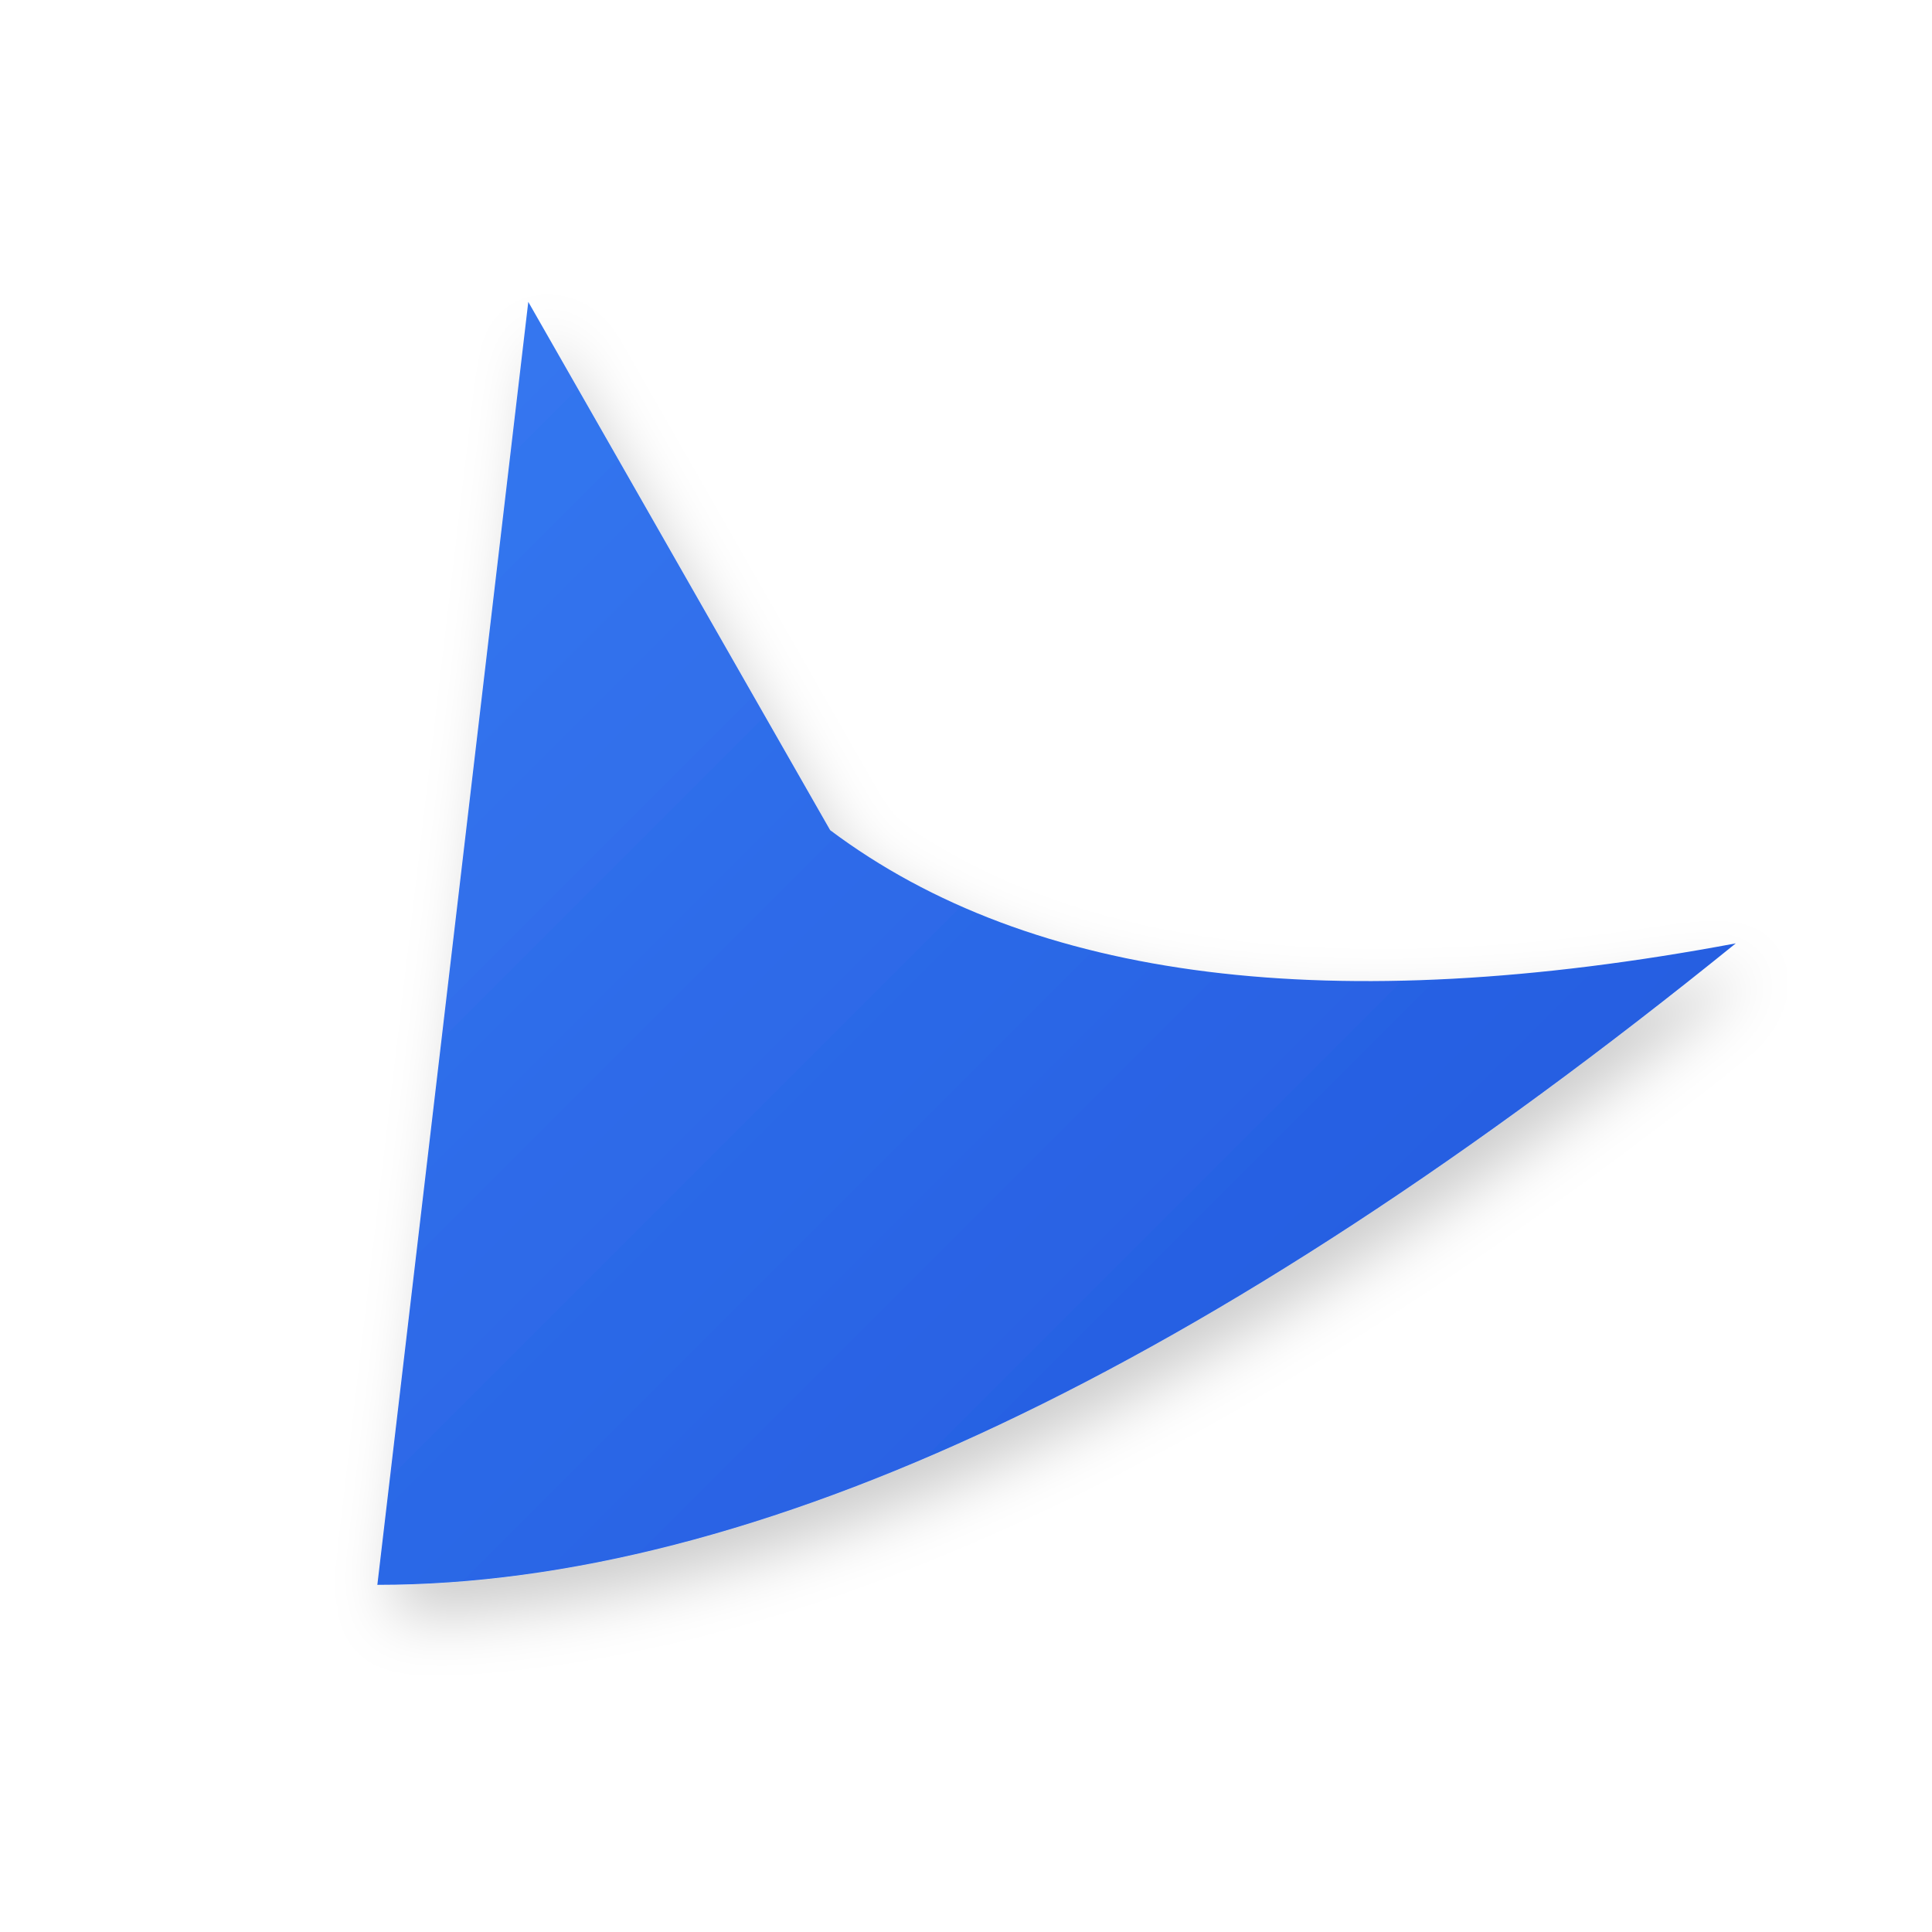
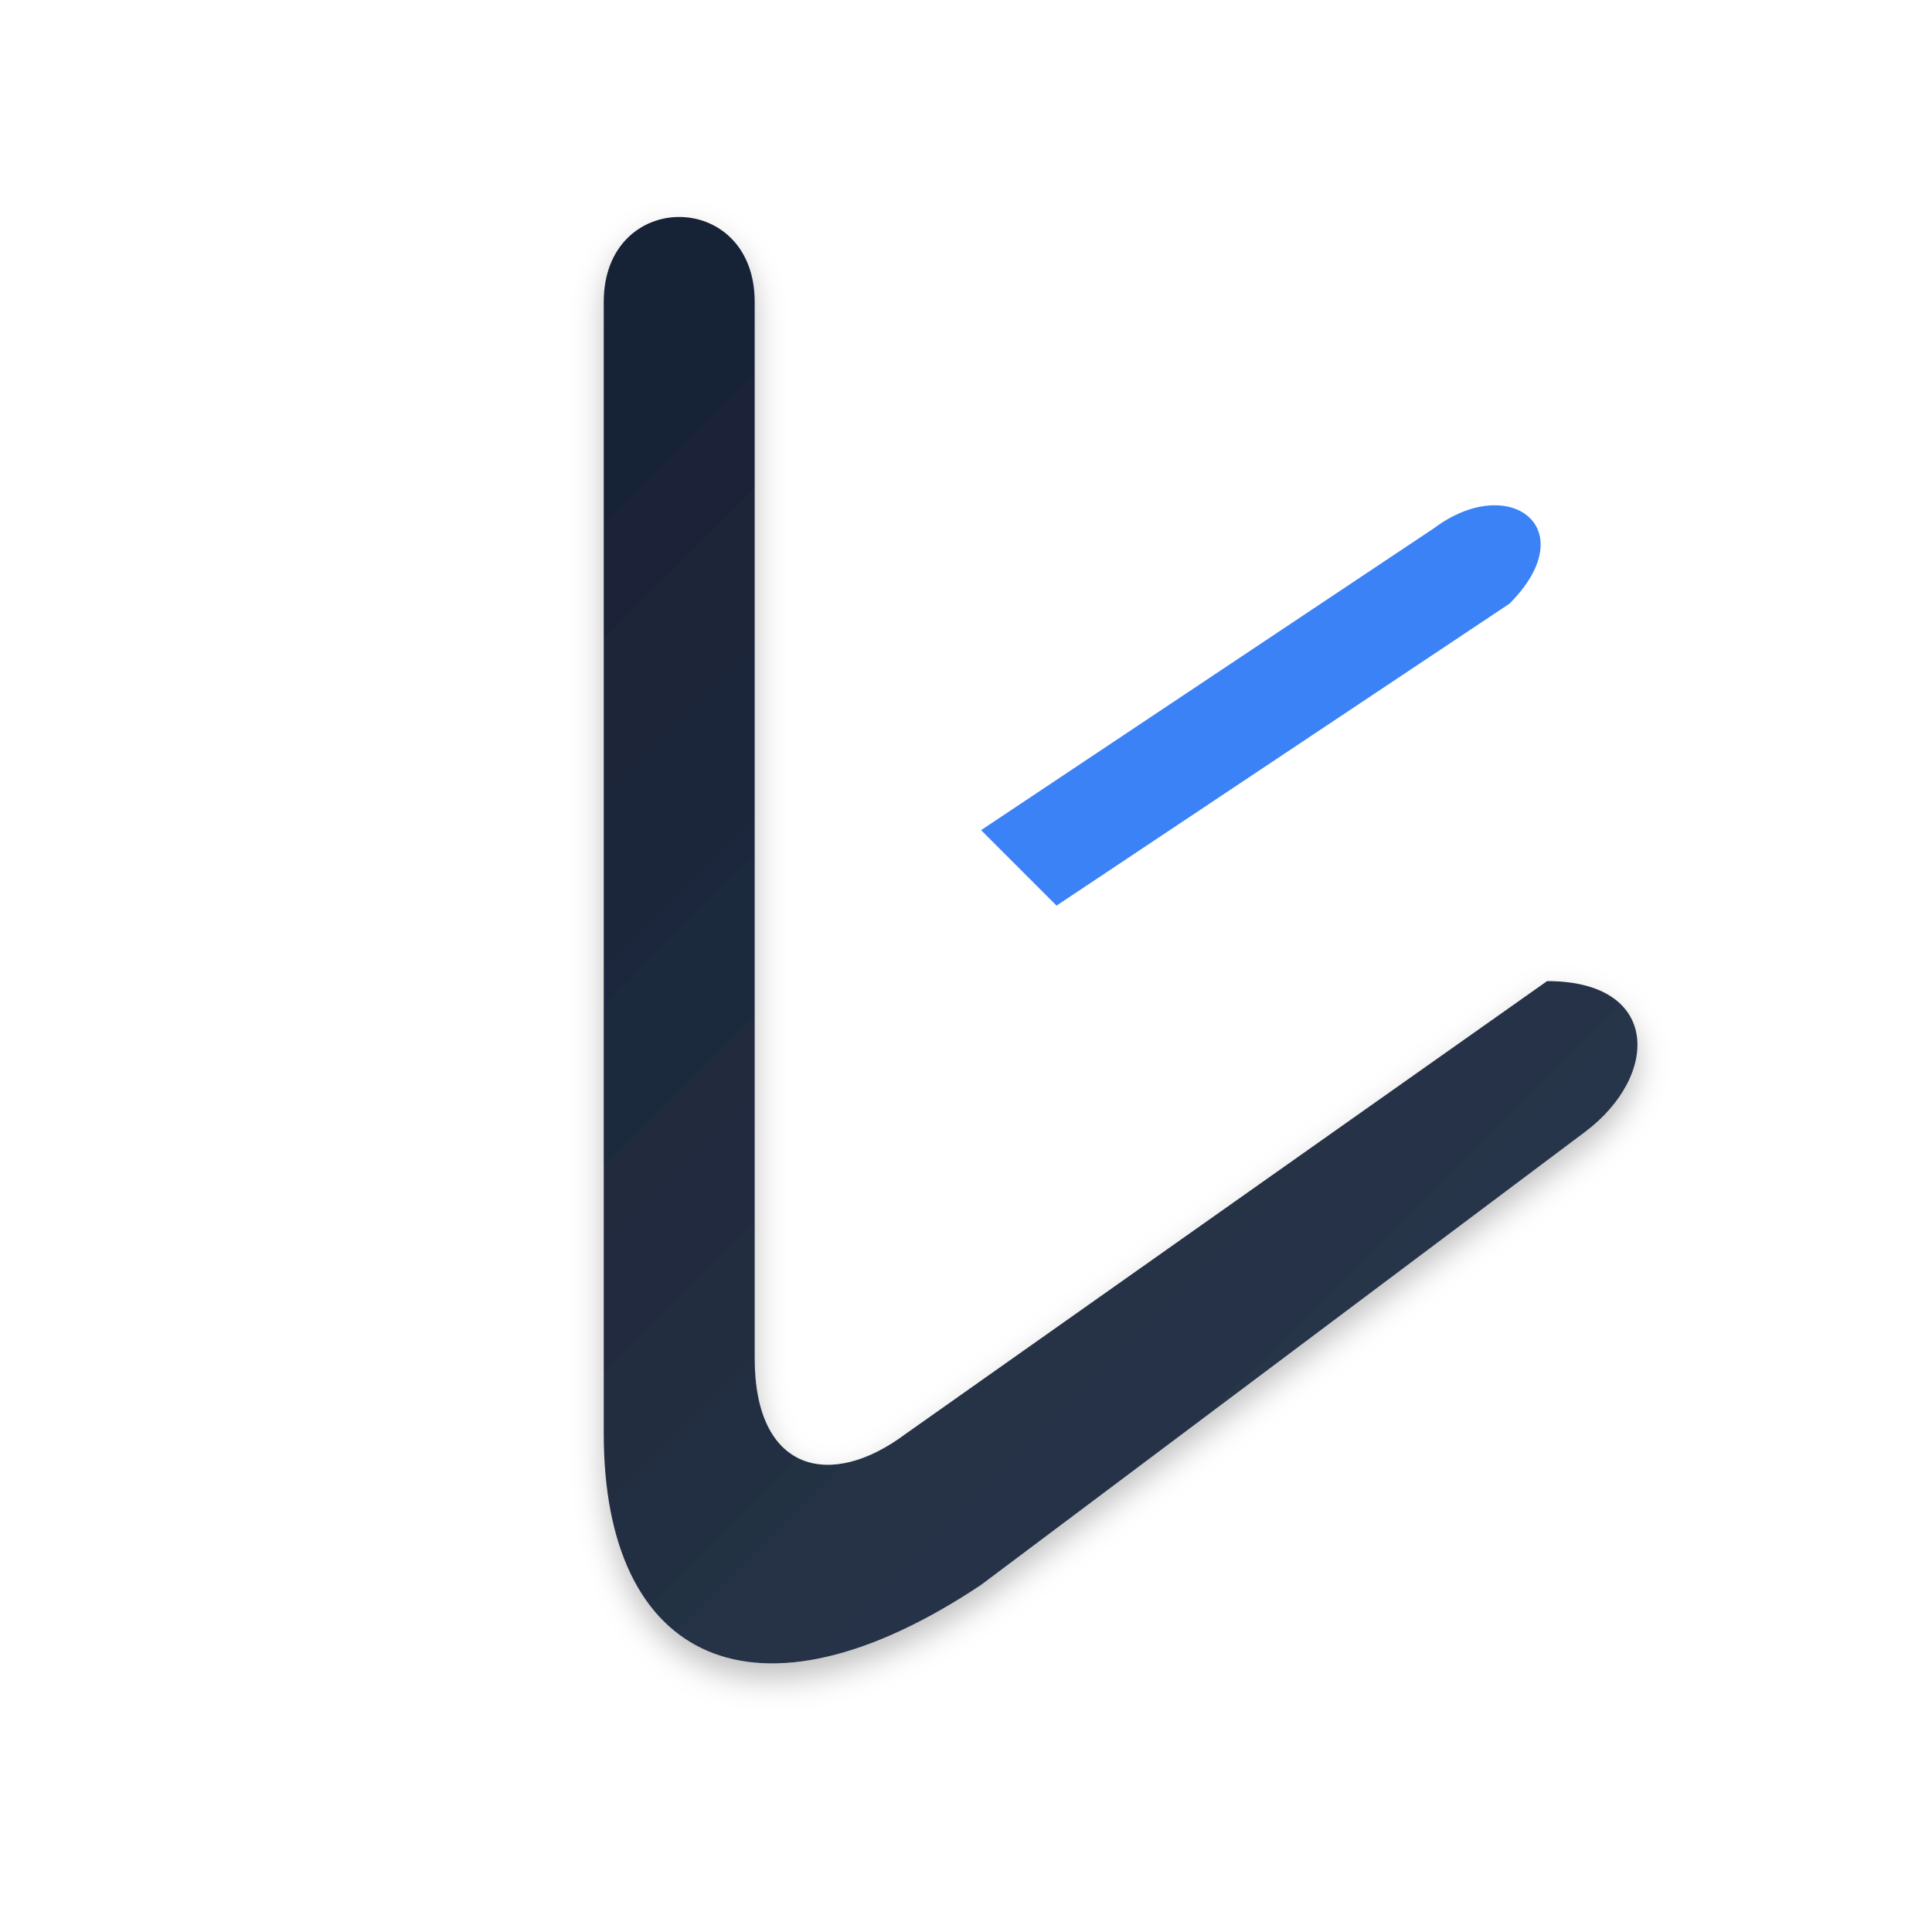
<svg xmlns="http://www.w3.org/2000/svg" width="512" height="512" viewBox="0 0 512 512" fill="none">
  <defs>
-     <linearGradient id="lugvia-gradient" x1="0" y1="0" x2="512" y2="512" gradientUnits="userSpaceOnUse">
-       <stop offset="0" stop-color="#3B82F6" />
-       <stop offset="1" stop-color="#1D4ED8" />
+     <linearGradient id="premiumGradient" x1="0" y1="0" x2="512" y2="512" gradientUnits="userSpaceOnUse">
+       <stop offset="0%" stop-color="#0F172A" />
+       <stop offset="100%" stop-color="#334155" />
    </linearGradient>
-     <filter id="softShadow" x="-20%" y="-20%" width="140%" height="140%">
-       <feGaussianBlur in="SourceAlpha" stdDeviation="8" />
-       <feOffset dx="4" dy="8" result="offsetblur" />
-       <feComponentTransfer>
-         <feFuncA type="linear" slope="0.2" />
-       </feComponentTransfer>
-       <feMerge>
-         <feMergeNode />
-         <feMergeNode in="SourceGraphic" />
-       </feMerge>
+     <filter id="shadow" x="-20%" y="-20%" width="140%" height="140%">
+       <feDropShadow dx="0" dy="4" stdDeviation="4" flood-opacity="0.25" />
    </filter>
  </defs>
-   <path d="M140 80             L100 420             Q250 420 460 250             Q300 280 220 220             L140 80 Z" fill="url(#lugvia-gradient)" filter="url(#softShadow)" />
+   <path d="M160 80         C 160 80, 160 380, 160 380         C 160 440, 200 460, 260 420         L 420 300        C 440 285, 440 260, 410 260        L 240 380        C 220 395, 200 390, 200 360        L 200 80        C 200 50, 160 50, 160 80 Z" fill="url(#premiumGradient)" filter="url(#shadow)" />
+   <path d="M260 220 L 380 140 C 400 125, 420 140, 400 160 L 280 240 Z" fill="#3B82F6" />
</svg>
